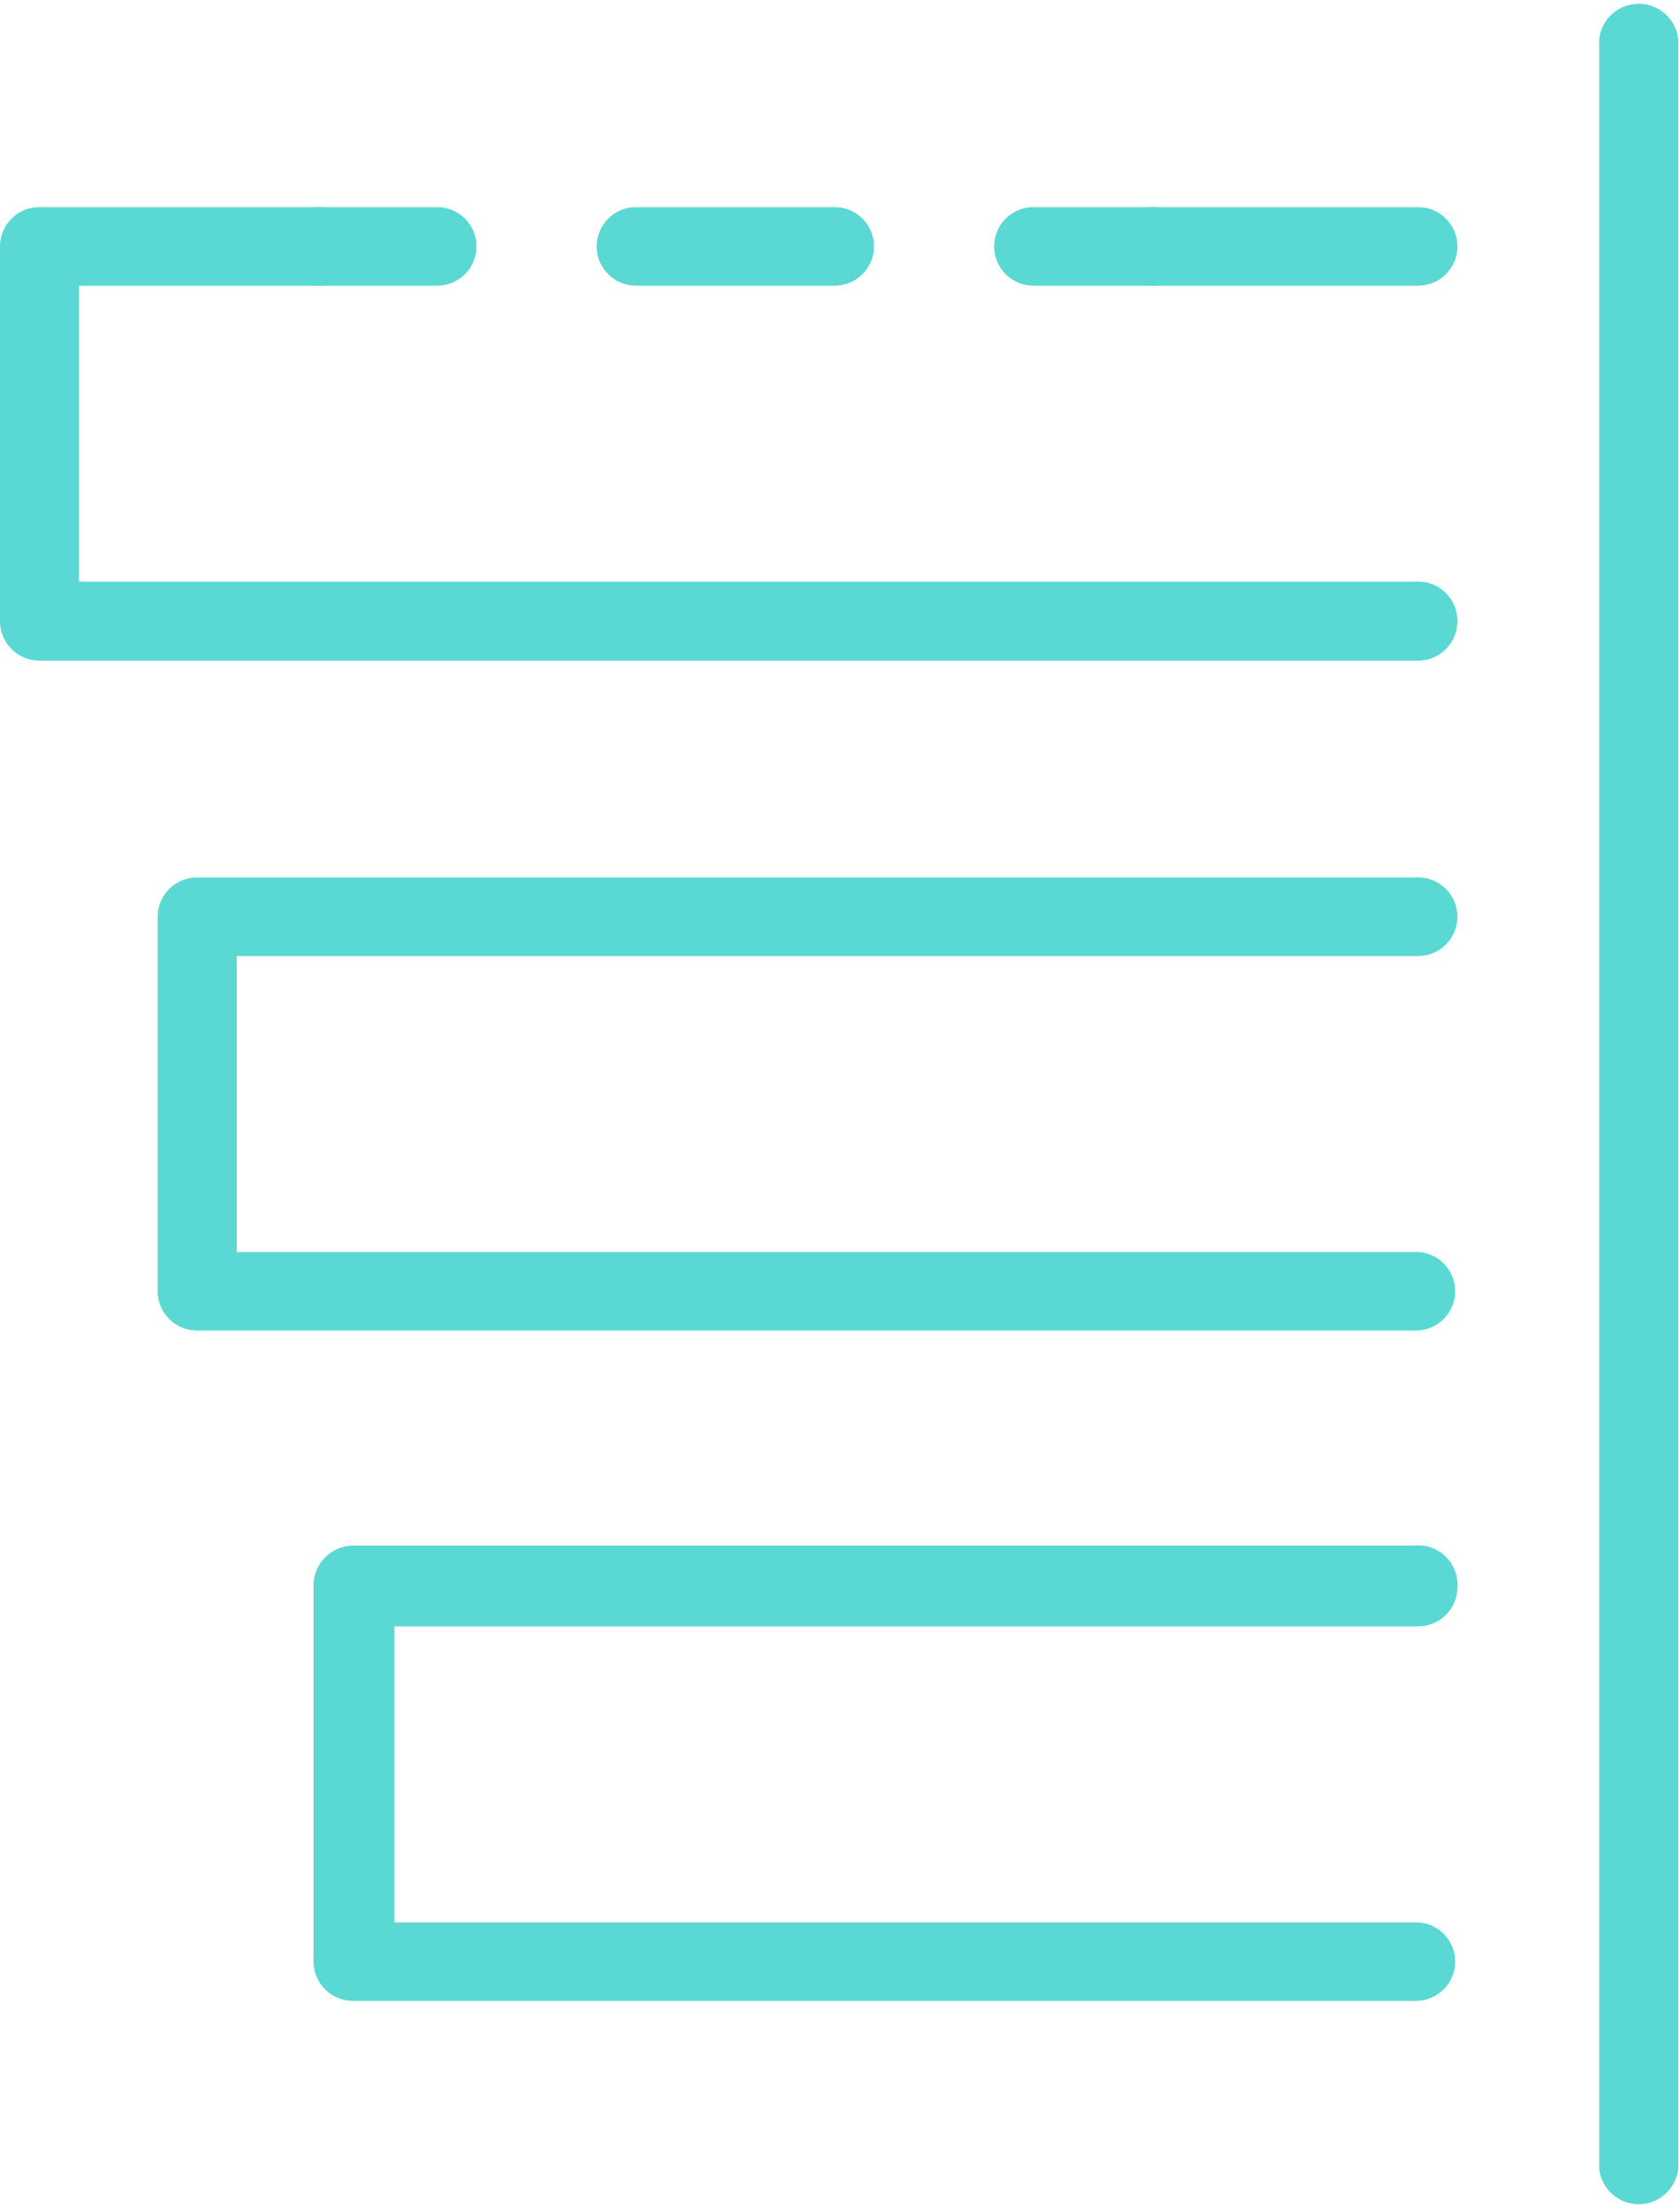
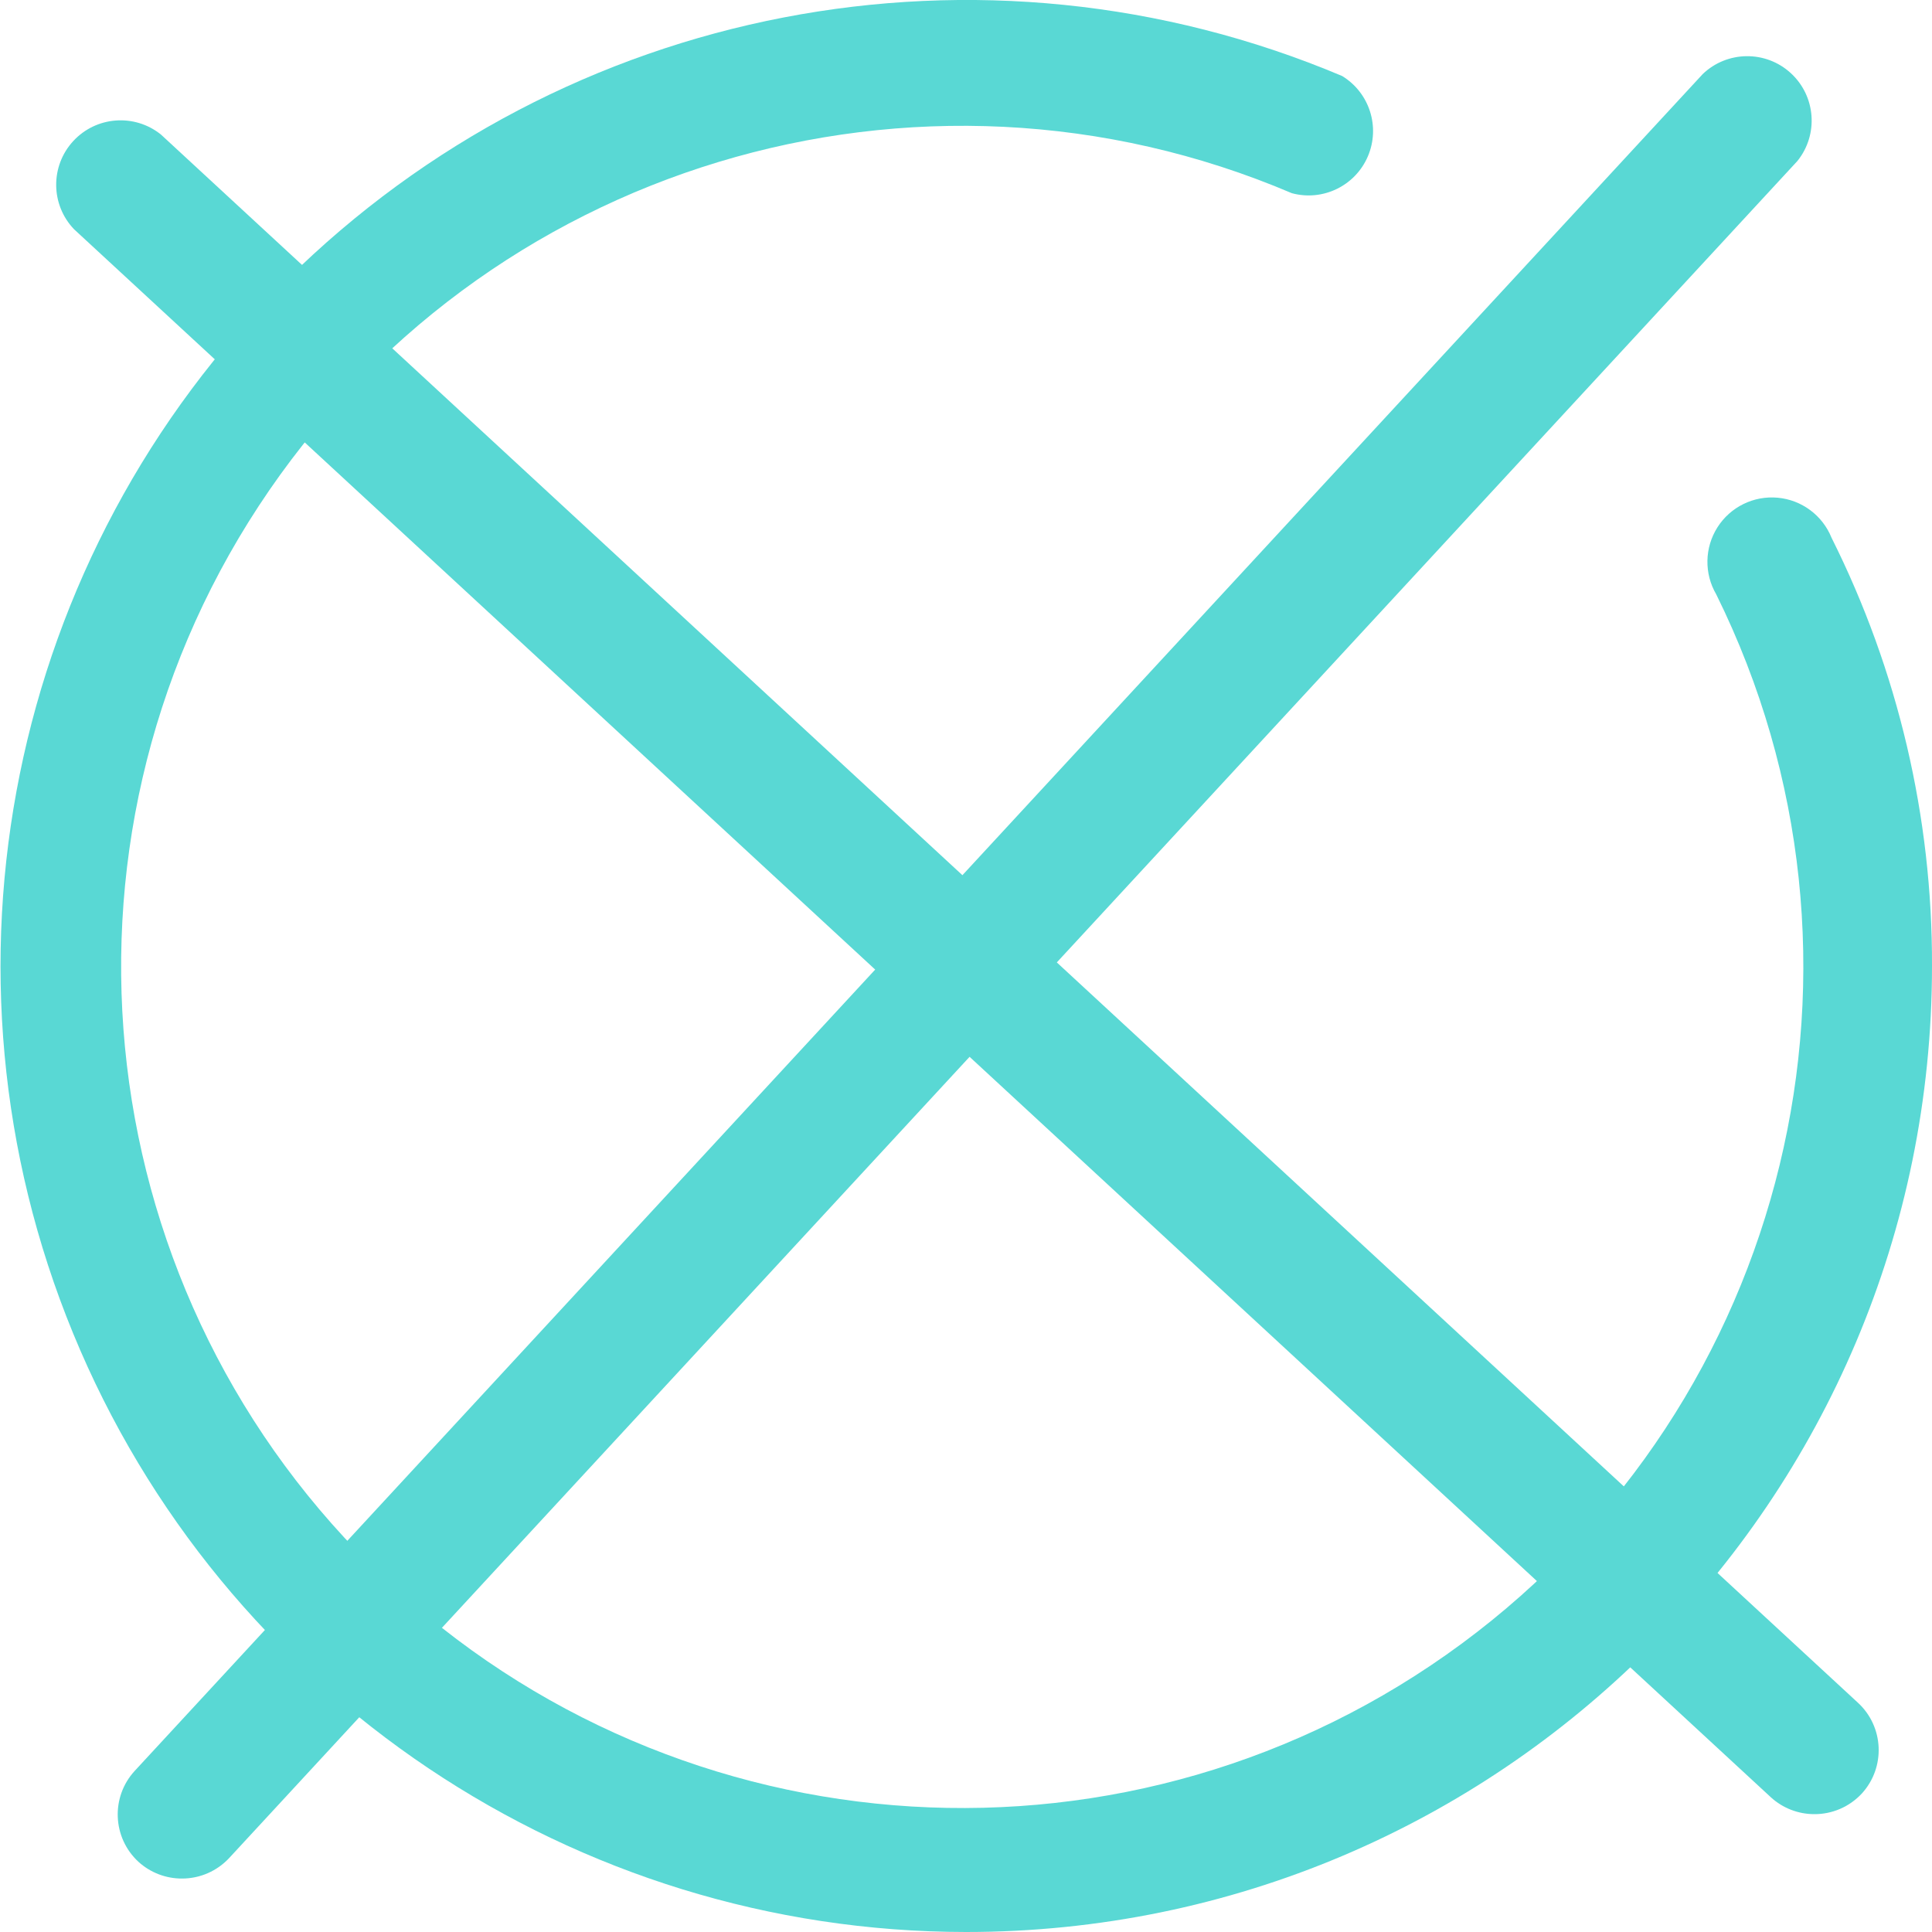
- <svg xmlns="http://www.w3.org/2000/svg" viewBox="0 0 38.02 50">
+ <svg xmlns="http://www.w3.org/2000/svg" viewBox="0 0 30 30">
  <defs>
    <style>.cls-1{fill:#59d8d4;}</style>
  </defs>
  <g id="Layer_2" data-name="Layer 2">
    <g id="V2_-_AKTUALIZACJA" data-name="V2 - AKTUALIZACJA">
-       <path class="cls-1" d="M38,.89V49.11a.9.9,0,0,1-1.79,0V.89A.9.9,0,0,1,38,.89Z" />
-       <path class="cls-1" d="M33,35.94a.89.89,0,0,1-.89.89H8.93v6.7H32.06a.89.89,0,0,1,0,1.78H8a.89.89,0,0,1-.9-.89V35.94A.9.9,0,0,1,8,35h24A.89.89,0,0,1,33,35.94Z" />
-       <path class="cls-1" d="M33,20.76a.89.89,0,0,1-.89.89H5.36v6.7h26.7a.89.89,0,0,1,0,1.78H4.46a.89.89,0,0,1-.89-.89V20.76a.89.89,0,0,1,.89-.89h27.6A.89.89,0,0,1,33,20.76Z" />
-       <path class="cls-1" d="M33,14.06a.89.89,0,0,1-.89.9H.89a.89.89,0,0,1-.89-.9V5.58a.89.89,0,0,1,.89-.89H7.22a.89.89,0,0,1,0,1.78H1.79v6.7H32.06A.89.89,0,0,1,33,14.06Z" />
-       <path class="cls-1" d="M27,5.58a.89.89,0,0,1-.89.89H23.4a.89.89,0,0,1,0-1.78h2.68A.89.89,0,0,1,27,5.58Z" />
-       <path class="cls-1" d="M19.79,5.58a.89.89,0,0,1-.89.89H14.4a.89.89,0,1,1,0-1.78h4.5A.89.89,0,0,1,19.79,5.58Z" />
-       <path class="cls-1" d="M10.79,5.58a.89.89,0,0,1-.89.89H7.22a.89.89,0,1,1,0-1.78H9.9A.89.89,0,0,1,10.79,5.58Z" />
-       <path class="cls-1" d="M33,5.58a.89.89,0,0,1-.89.89h-6a.89.89,0,0,1,0-1.78h6A.89.89,0,0,1,33,5.58Z" />
+       <path class="cls-1" d="M2.83,29.17a1,1,0,0,1-.68-.26,1,1,0,0,1-.06-1.41L26.44,1.15A1,1,0,0,1,27.91,2.5L3.56,28.85A1,1,0,0,1,2.83,29.17Z" />
+       <path class="cls-1" d="M15,30A15,15,0,1,1,20.84,1.18,1,1,0,0,1,20.06,3a13.06,13.06,0,1,0,6.59,6.23,1,1,0,1,1,1.79-.88A14.75,14.75,0,0,1,30,15,15,15,0,0,1,15,30Z" />
+       <path class="cls-1" d="M28.17,28.17a1,1,0,0,1-.67-.26L1.15,3.56A1,1,0,0,1,2.5,2.09L28.85,26.44a1,1,0,0,1,.06,1.41A1,1,0,0,1,28.17,28.17Z" />
    </g>
  </g>
</svg>
